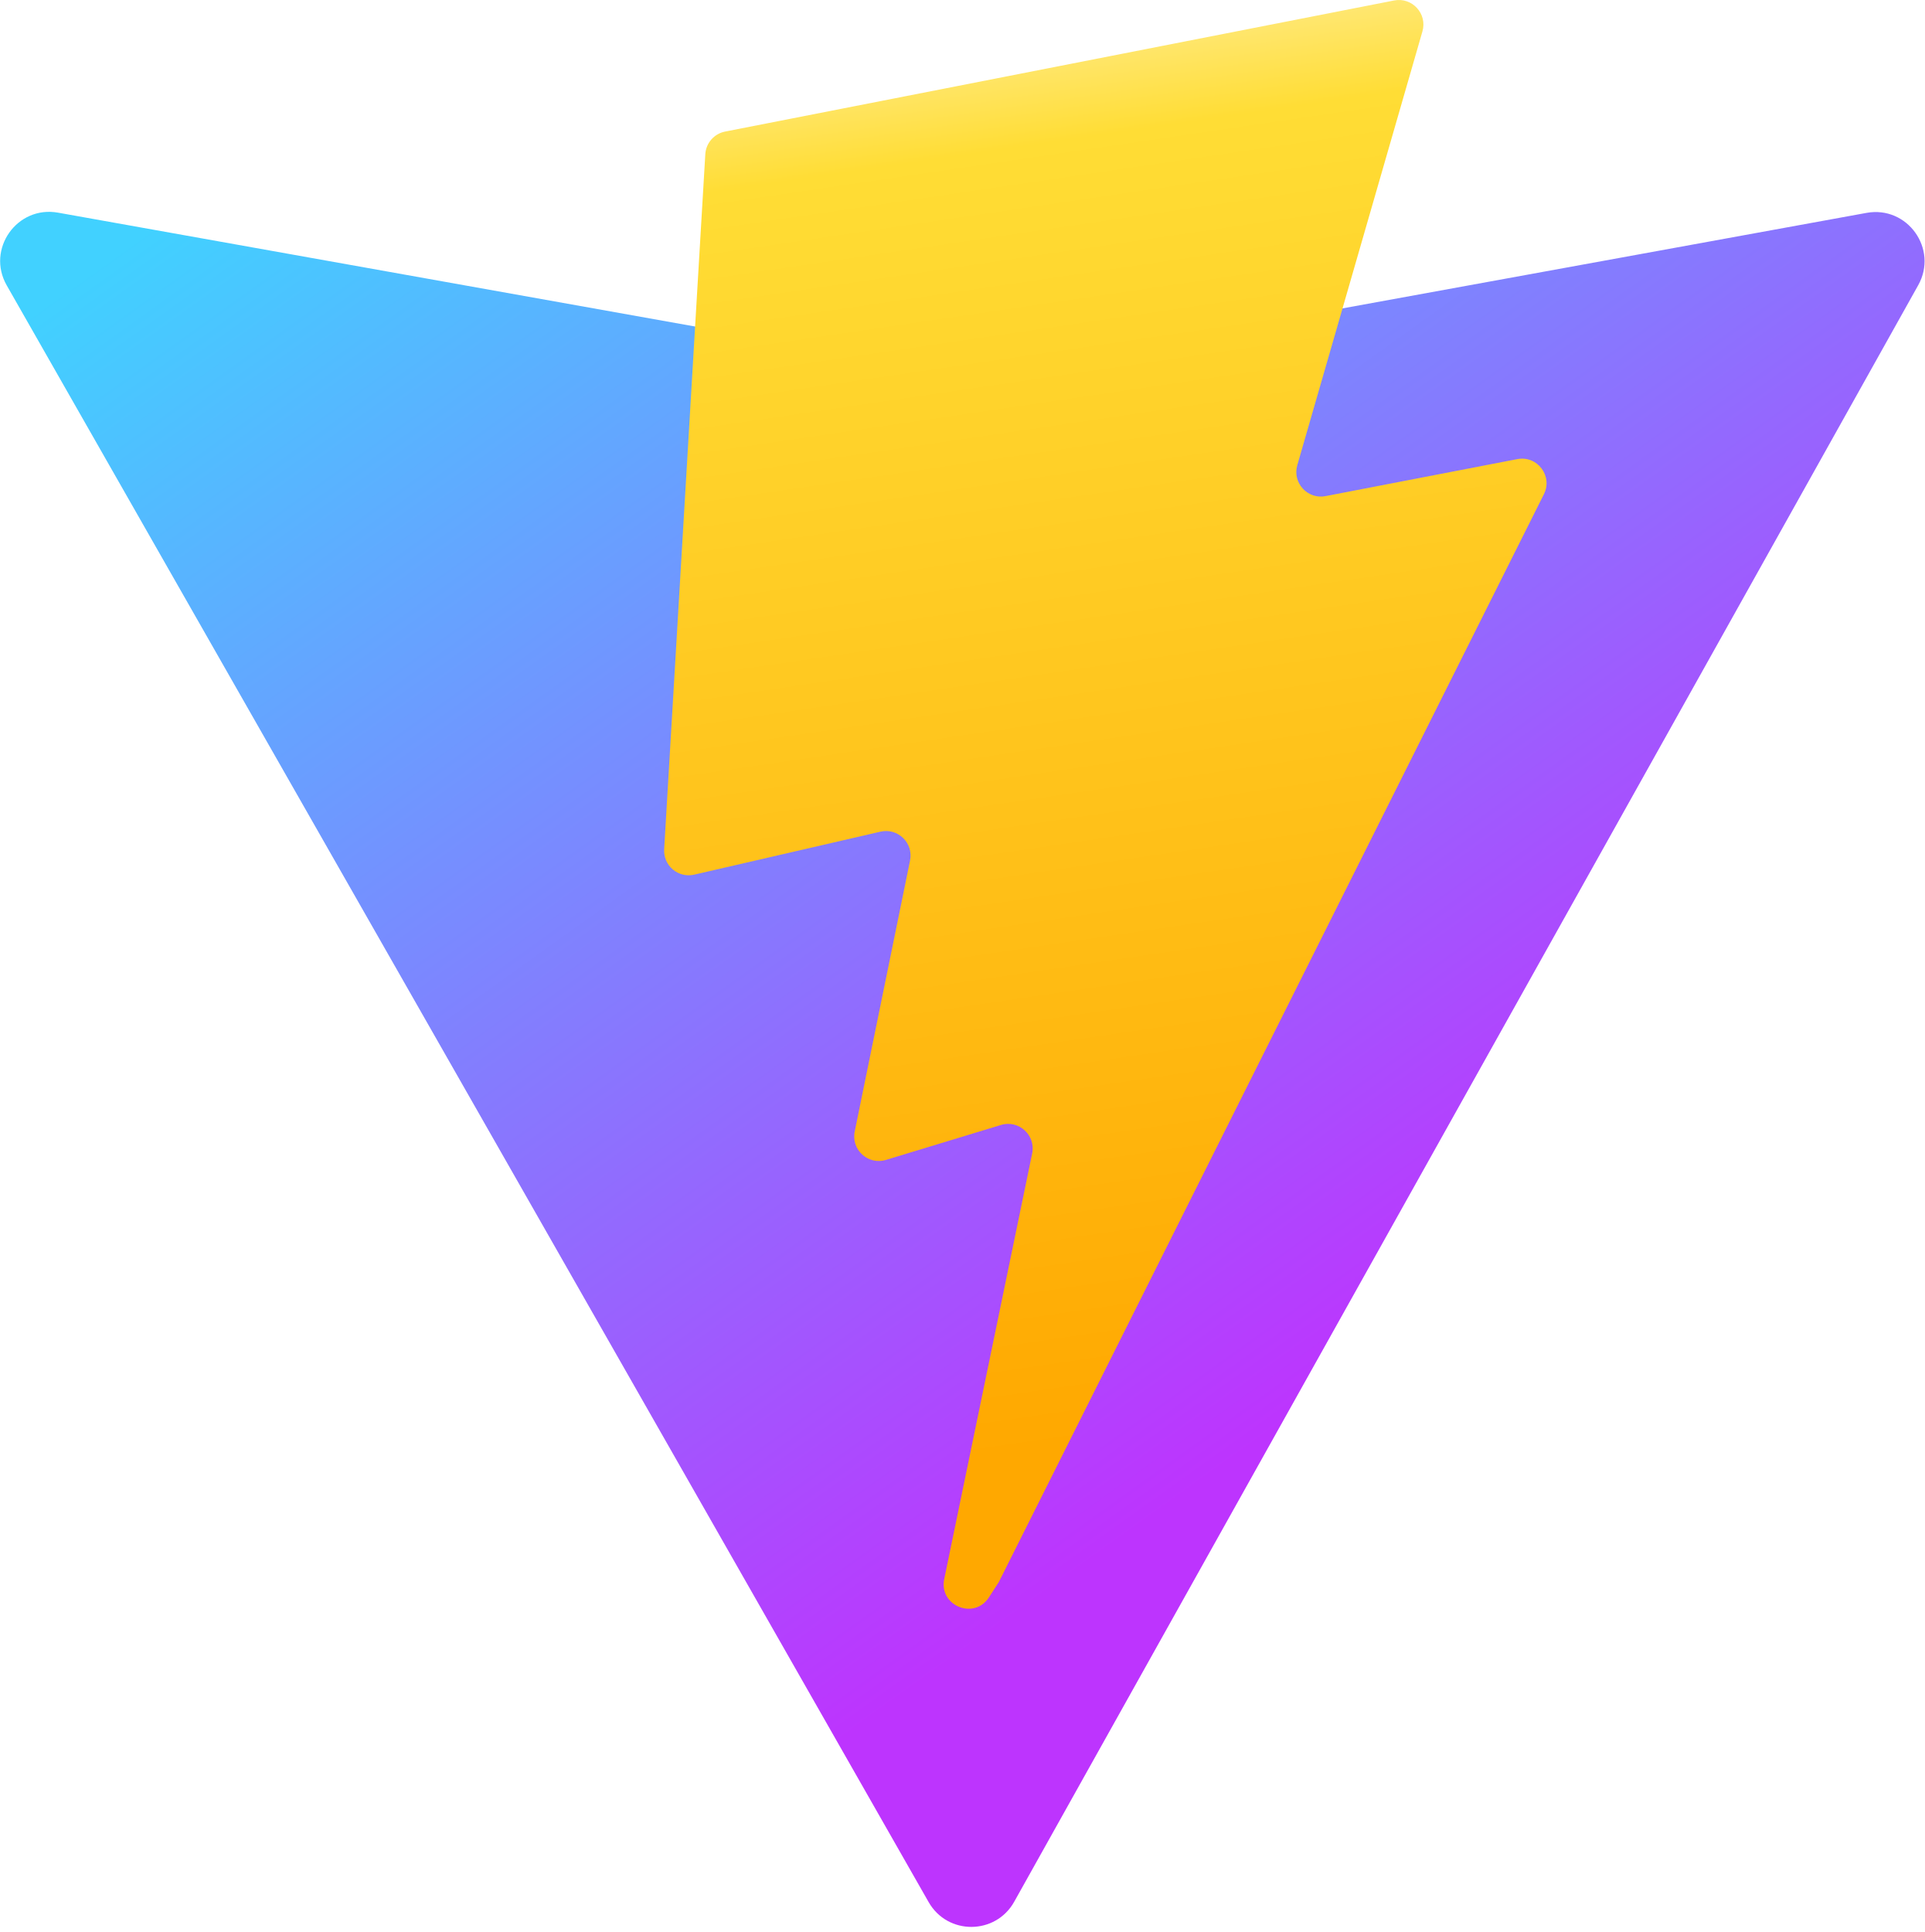
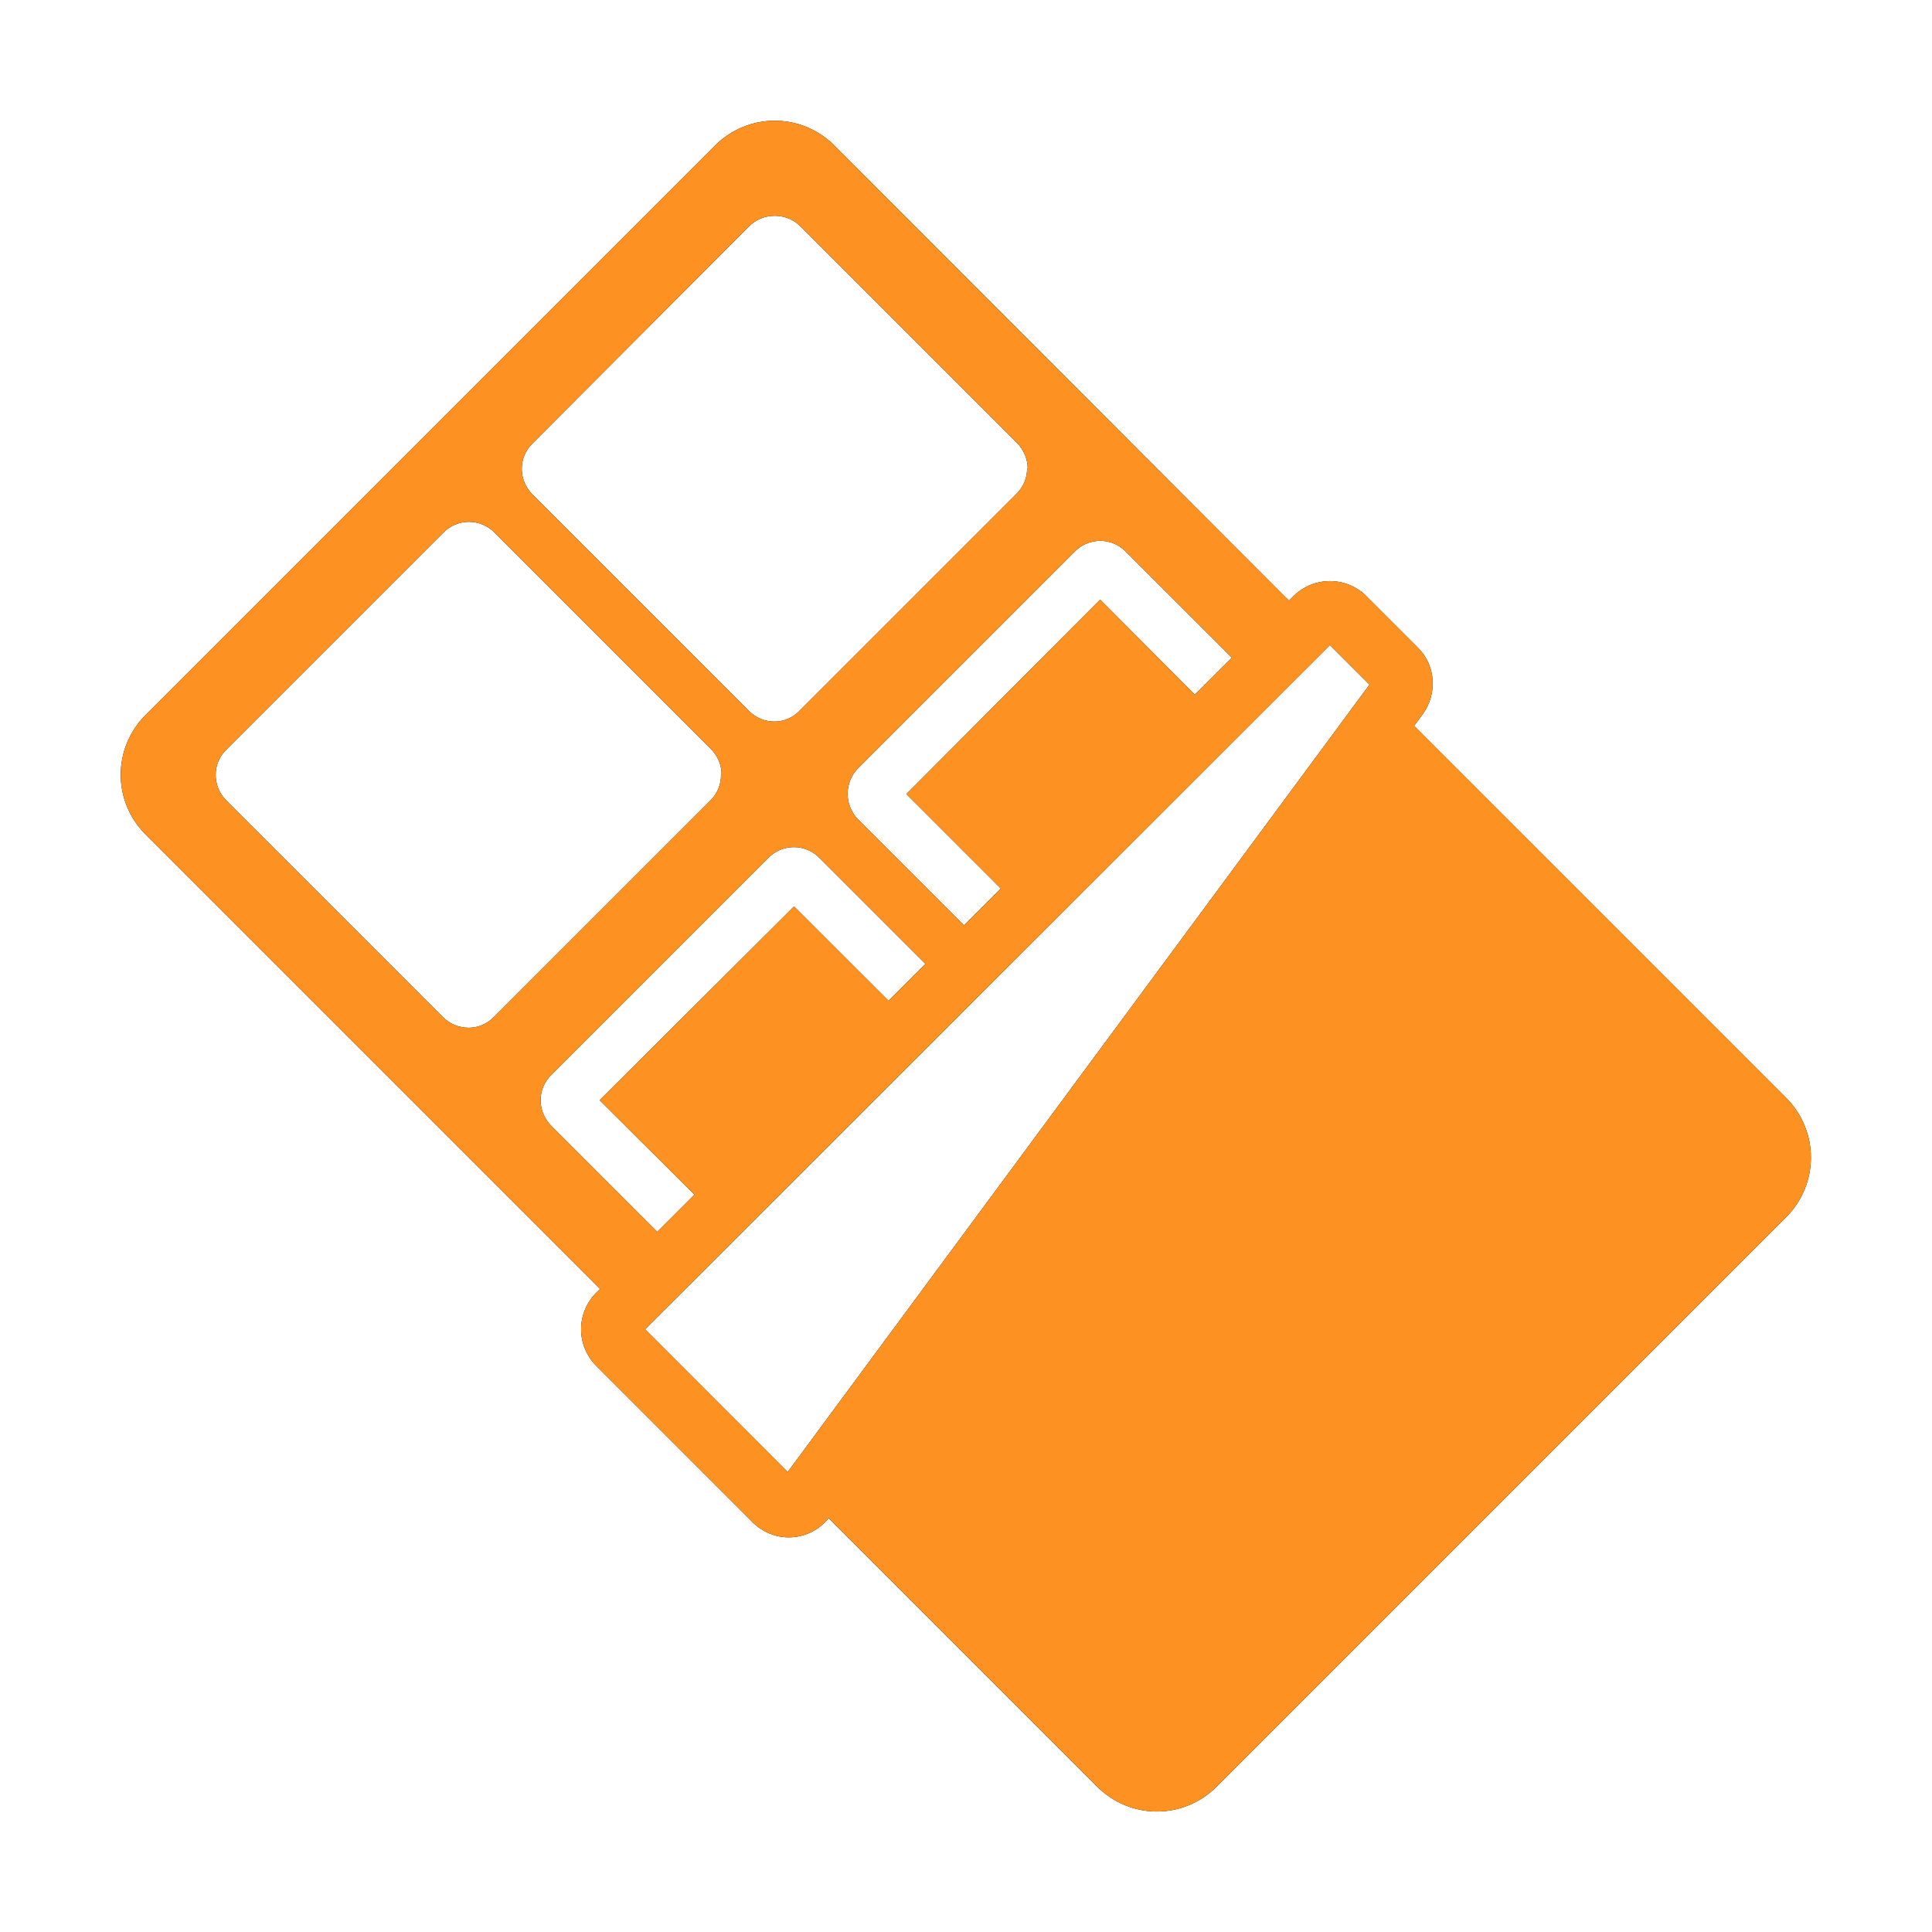
- <svg xmlns="http://www.w3.org/2000/svg" aria-hidden="true" role="img" class="iconify iconify--logos" width="31.88" height="32" preserveAspectRatio="xMidYMid meet" viewBox="0 0 256 257">
-   <defs>
-     <linearGradient id="IconifyId1813088fe1fbc01fb466" x1="-.828%" x2="57.636%" y1="7.652%" y2="78.411%">
-       <stop offset="0%" stop-color="#41D1FF" />
-       <stop offset="100%" stop-color="#BD34FE" />
-     </linearGradient>
-     <linearGradient id="IconifyId1813088fe1fbc01fb467" x1="43.376%" x2="50.316%" y1="2.242%" y2="89.03%">
-       <stop offset="0%" stop-color="#FFEA83" />
-       <stop offset="8.333%" stop-color="#FFDD35" />
-       <stop offset="100%" stop-color="#FFA800" />
-     </linearGradient>
-   </defs>
-   <path fill="url(#IconifyId1813088fe1fbc01fb466)" d="M255.153 37.938L134.897 252.976c-2.483 4.44-8.862 4.466-11.382.048L.875 37.958c-2.746-4.814 1.371-10.646 6.827-9.67l120.385 21.517a6.537 6.537 0 0 0 2.322-.004l117.867-21.483c5.438-.991 9.574 4.796 6.877 9.62Z" />
-   <path fill="url(#IconifyId1813088fe1fbc01fb467)" d="M185.432.063L96.44 17.501a3.268 3.268 0 0 0-2.634 3.014l-5.474 92.456a3.268 3.268 0 0 0 3.997 3.378l24.777-5.718c2.318-.535 4.413 1.507 3.936 3.838l-7.361 36.047c-.495 2.426 1.782 4.5 4.151 3.78l15.304-4.649c2.372-.72 4.652 1.36 4.15 3.788l-11.698 56.621c-.732 3.542 3.979 5.473 5.943 2.437l1.313-2.028l72.516-144.72c1.215-2.423-.88-5.186-3.54-4.672l-25.505 4.922c-2.396.462-4.435-1.77-3.759-4.114l16.646-57.705c.677-2.35-1.37-4.583-3.769-4.113Z" />
+ <svg xmlns="http://www.w3.org/2000/svg" width="32" height="32" viewBox="0 0 32 32" fill="none">
+   <path d="M13.822 2.413L21.349 9.949L21.429 9.869C21.587 9.715 21.798 9.627 22.018 9.625C22.239 9.622 22.452 9.705 22.613 9.856L22.619 9.862L23.486 10.729C23.791 11.034 23.801 11.499 23.569 11.823L23.565 11.83L23.422 12.022L29.582 18.182C30.132 18.732 30.132 19.612 29.582 20.162L20.152 29.592C19.602 30.142 18.722 30.142 18.172 29.592L13.725 25.145C13.651 25.238 13.558 25.314 13.453 25.369C13.347 25.424 13.232 25.456 13.113 25.462C12.994 25.469 12.876 25.451 12.765 25.408C12.654 25.366 12.553 25.3 12.469 25.216L9.869 22.616C9.715 22.458 9.627 22.247 9.625 22.027C9.622 21.806 9.705 21.593 9.856 21.432L9.862 21.425L9.939 21.349L2.412 13.822C1.862 13.272 1.862 12.392 2.412 11.842L11.842 2.412C12.392 1.862 13.272 1.862 13.822 2.412V2.413ZM20.404 10.893L18.648 9.138C18.593 9.081 18.527 9.036 18.454 9.005C18.381 8.974 18.302 8.958 18.223 8.958C18.144 8.958 18.065 8.974 17.992 9.005C17.919 9.036 17.853 9.081 17.798 9.138L14.218 12.718C14.161 12.774 14.116 12.841 14.086 12.915C14.055 12.989 14.039 13.068 14.039 13.148C14.039 13.228 14.055 13.307 14.086 13.381C14.116 13.455 14.161 13.522 14.218 13.578L15.967 15.327L16.577 14.717L15.012 13.152L18.222 9.932L19.791 11.506L20.404 10.893ZM15.328 15.965L13.574 14.211C13.519 14.154 13.453 14.109 13.38 14.078C13.307 14.047 13.228 14.031 13.149 14.031C13.07 14.031 12.991 14.047 12.918 14.078C12.845 14.109 12.779 14.154 12.724 14.211L9.144 17.791L9.139 17.796L9.134 17.801C8.894 18.031 8.894 18.411 9.134 18.651L10.886 20.403L11.502 19.787L9.932 18.223L13.152 15.013L14.716 16.576L15.328 15.965ZM8.822 8.193L12.402 11.773C12.642 12.013 13.022 12.013 13.252 11.763L16.832 8.183C16.889 8.129 16.934 8.064 16.965 7.991C16.996 7.919 17.012 7.842 17.012 7.763H17.022C17.022 7.613 16.962 7.453 16.842 7.333L13.262 3.753C13.206 3.696 13.139 3.651 13.065 3.62C12.991 3.589 12.912 3.574 12.832 3.574C12.752 3.574 12.673 3.589 12.599 3.62C12.525 3.651 12.458 3.696 12.402 3.753L8.822 7.343C8.582 7.573 8.582 7.953 8.822 8.193ZM3.752 13.263L7.332 16.843C7.572 17.083 7.952 17.083 8.182 16.843L11.762 13.263C11.82 13.208 11.866 13.141 11.897 13.067C11.928 12.993 11.943 12.913 11.942 12.833H11.952C11.952 12.673 11.892 12.523 11.772 12.403L8.192 8.823C8.137 8.766 8.071 8.721 7.998 8.69C7.925 8.659 7.846 8.643 7.767 8.643C7.688 8.643 7.609 8.659 7.536 8.69C7.463 8.721 7.397 8.766 7.342 8.823L3.752 12.413C3.512 12.643 3.512 13.023 3.752 13.263ZM10.685 22.017L13.047 24.38L22.683 11.34L22.028 10.685L10.685 22.017Z" fill="black" />
+   <path d="M13.822 2.413L21.349 9.949L21.429 9.869C21.587 9.715 21.798 9.627 22.018 9.625C22.239 9.622 22.452 9.705 22.613 9.856L22.619 9.862L23.486 10.729C23.791 11.034 23.801 11.499 23.569 11.823L23.565 11.83L23.422 12.022L29.582 18.182C30.132 18.732 30.132 19.612 29.582 20.162L20.152 29.592C19.602 30.142 18.722 30.142 18.172 29.592L13.725 25.145C13.651 25.238 13.558 25.314 13.453 25.369C13.347 25.424 13.232 25.456 13.113 25.462C12.994 25.469 12.876 25.451 12.765 25.408C12.654 25.366 12.553 25.3 12.469 25.216L9.869 22.616C9.715 22.458 9.627 22.247 9.625 22.027C9.622 21.806 9.705 21.593 9.856 21.432L9.862 21.425L9.939 21.349L2.412 13.822C1.862 13.272 1.862 12.392 2.412 11.842L11.842 2.412C12.392 1.862 13.272 1.862 13.822 2.412V2.413ZM20.404 10.893L18.648 9.138C18.593 9.081 18.527 9.036 18.454 9.005C18.381 8.974 18.302 8.958 18.223 8.958C18.144 8.958 18.065 8.974 17.992 9.005C17.919 9.036 17.853 9.081 17.798 9.138L14.218 12.718C14.161 12.774 14.116 12.841 14.086 12.915C14.055 12.989 14.039 13.068 14.039 13.148C14.039 13.228 14.055 13.307 14.086 13.381C14.116 13.455 14.161 13.522 14.218 13.578L15.967 15.327L16.577 14.717L15.012 13.152L18.222 9.932L19.791 11.506L20.404 10.893ZM15.328 15.965L13.574 14.211C13.519 14.154 13.453 14.109 13.38 14.078C13.307 14.047 13.228 14.031 13.149 14.031C13.07 14.031 12.991 14.047 12.918 14.078C12.845 14.109 12.779 14.154 12.724 14.211L9.144 17.791L9.139 17.796L9.134 17.801C8.894 18.031 8.894 18.411 9.134 18.651L10.886 20.403L11.502 19.787L9.932 18.223L13.152 15.013L14.716 16.576L15.328 15.965ZM8.822 8.193L12.402 11.773C12.642 12.013 13.022 12.013 13.252 11.763L16.832 8.183C16.889 8.129 16.934 8.064 16.965 7.991C16.996 7.919 17.012 7.842 17.012 7.763H17.022C17.022 7.613 16.962 7.453 16.842 7.333L13.262 3.753C13.206 3.696 13.139 3.651 13.065 3.62C12.991 3.589 12.912 3.574 12.832 3.574C12.752 3.574 12.673 3.589 12.599 3.62C12.525 3.651 12.458 3.696 12.402 3.753L8.822 7.343C8.582 7.573 8.582 7.953 8.822 8.193ZM3.752 13.263L7.332 16.843C7.572 17.083 7.952 17.083 8.182 16.843L11.762 13.263C11.82 13.208 11.866 13.141 11.897 13.067C11.928 12.993 11.943 12.913 11.942 12.833H11.952C11.952 12.673 11.892 12.523 11.772 12.403L8.192 8.823C8.137 8.766 8.071 8.721 7.998 8.69C7.925 8.659 7.846 8.643 7.767 8.643C7.688 8.643 7.609 8.659 7.536 8.69C7.463 8.721 7.397 8.766 7.342 8.823L3.752 12.413C3.512 12.643 3.512 13.023 3.752 13.263ZM10.685 22.017L13.047 24.38L22.683 11.34L22.028 10.685L10.685 22.017Z" fill="#FD9222" />
</svg>
